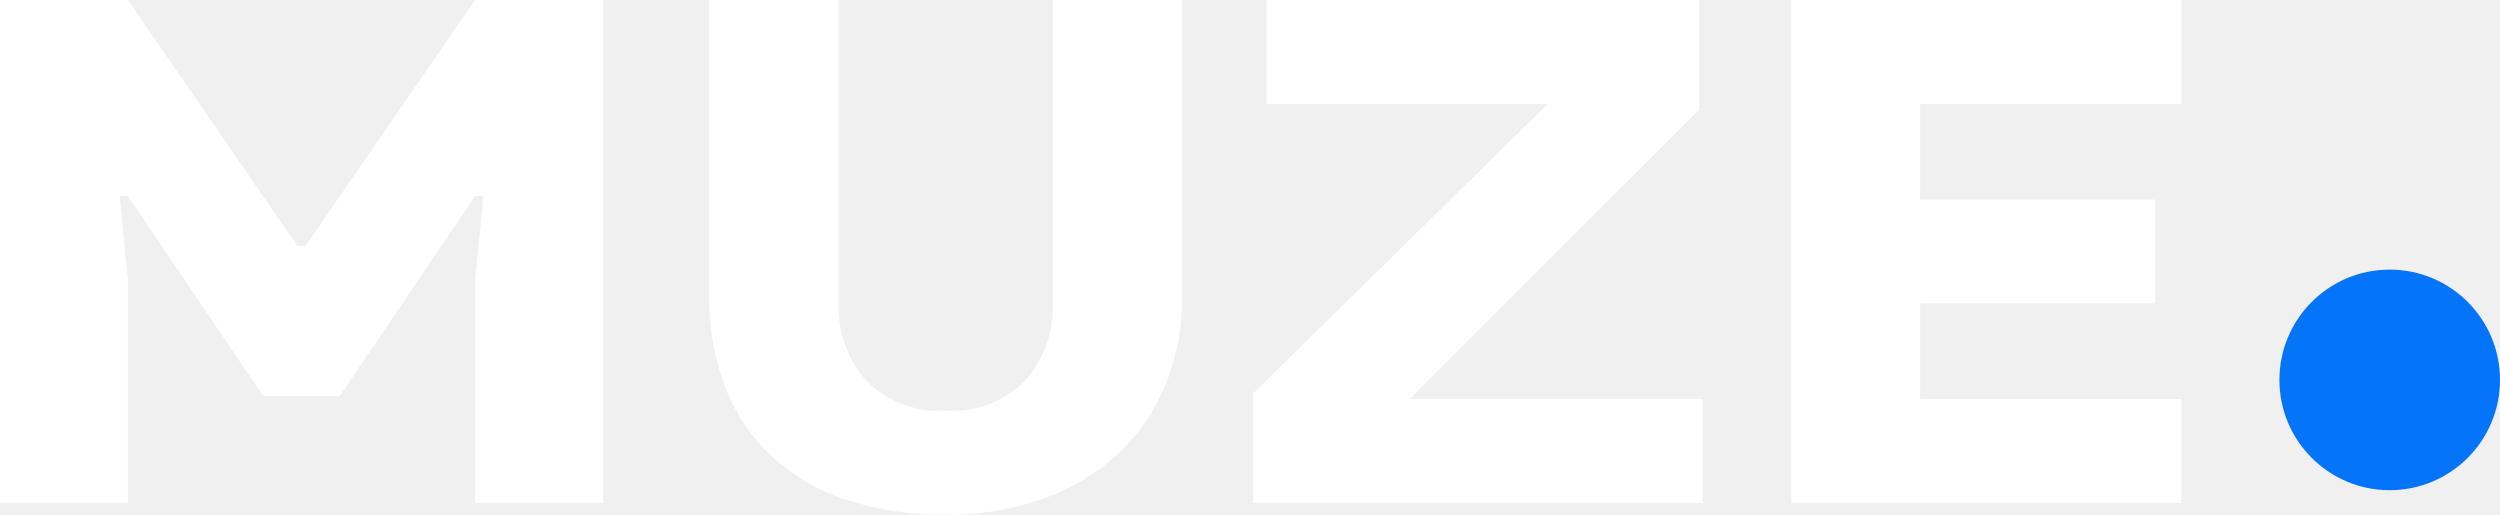
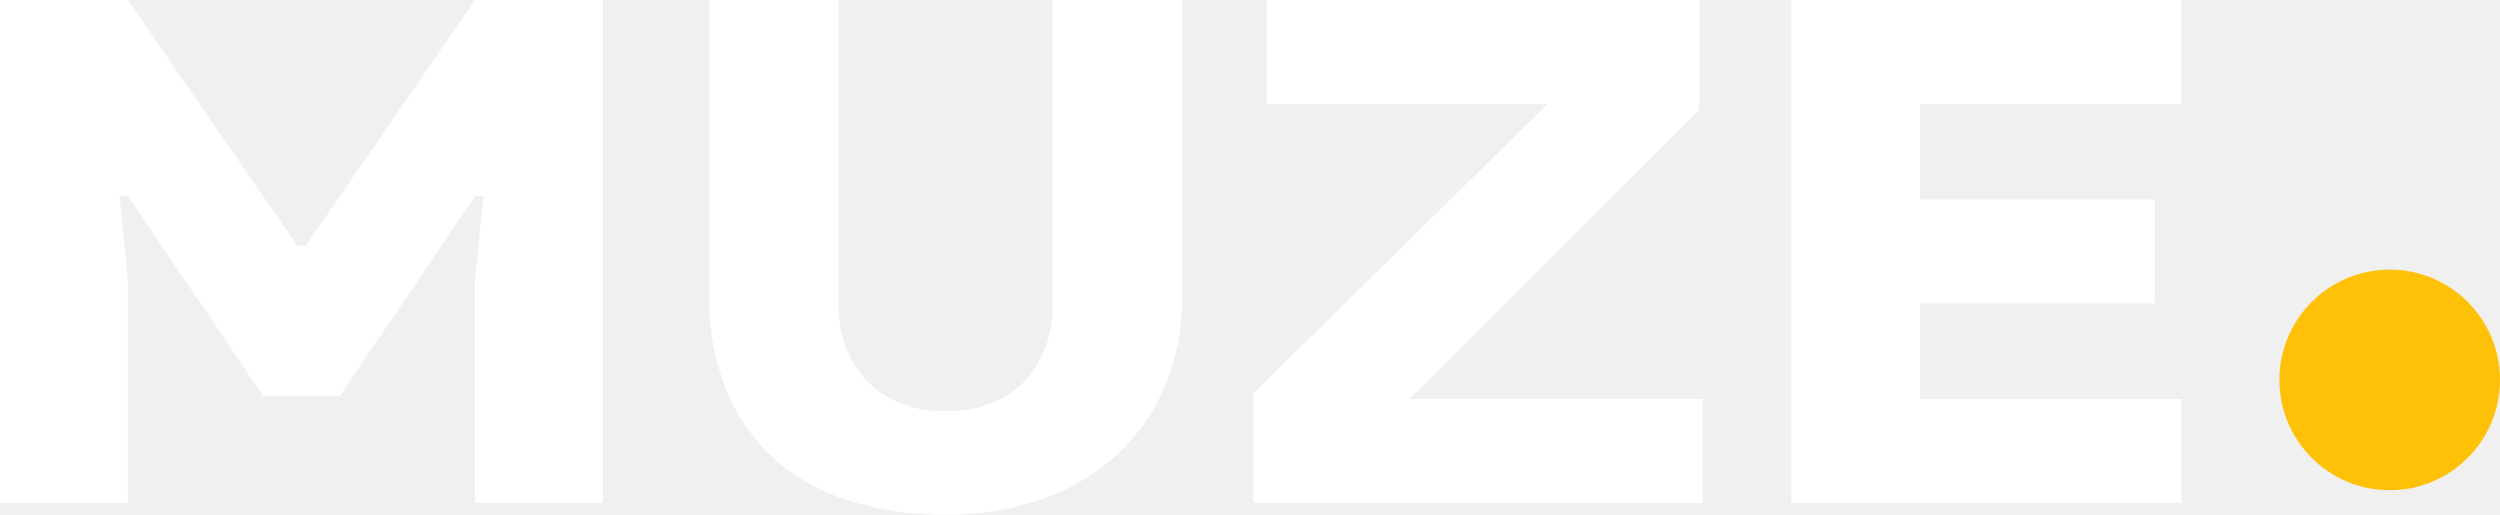
<svg xmlns="http://www.w3.org/2000/svg" width="102" height="21" viewBox="0 0 102 21">
  <defs>
    <clipPath id="clip-path">
      <rect width="102" height="21" fill="none" />
    </clipPath>
  </defs>
  <g id="Repeat_Grid_1" data-name="Repeat Grid 1" clip-path="url(#clip-path)">
    <g id="Group_6" data-name="Group 6" transform="translate(0 -14)">
      <path id="Color" d="M38.591,21a12.83,12.83,0,0,1-4-.588,8.284,8.284,0,0,1-3.046-1.736,7.742,7.742,0,0,1-1.93-2.8,9.914,9.914,0,0,1-.677-3.772V0h5.281V12.393a4.5,4.5,0,0,0,1.117,3.127,4.177,4.177,0,0,0,3.25,1.234,4.176,4.176,0,0,0,3.249-1.234,4.5,4.5,0,0,0,1.118-3.127V0h5.28V12.107a9.317,9.317,0,0,1-.677,3.586,8.03,8.03,0,0,1-1.93,2.812,8.9,8.9,0,0,1-3.047,1.836A11.55,11.55,0,0,1,38.591,21ZM5.218,20.518H0V0H5.218l6.913,10.03h.339L19.383,0H24.6V20.516H19.383V11.434l.338-3.439h-.338L13.86,16.161H10.742L5.218,7.995H4.88l.338,3.439v9.084Zm83.782,0H73.081V0H89V4.241H78.342v3.9h9.579V12.38H78.342v3.9H89v4.24Zm-19.536,0H51.133v-4.47L63.149,4.241H51.676V0H69.328V4.47L57.515,16.277H69.464v4.24Z" transform="translate(0 14)" fill="#fff" />
-       <circle id="Oval" cx="4.5" cy="4.5" r="4.5" transform="translate(93 25)" fill="#0475f8" />
+       <circle id="Oval" cx="4.5" cy="4.5" r="4.5" transform="translate(93 25)" fill="#ffc107" />
    </g>
  </g>
</svg>
